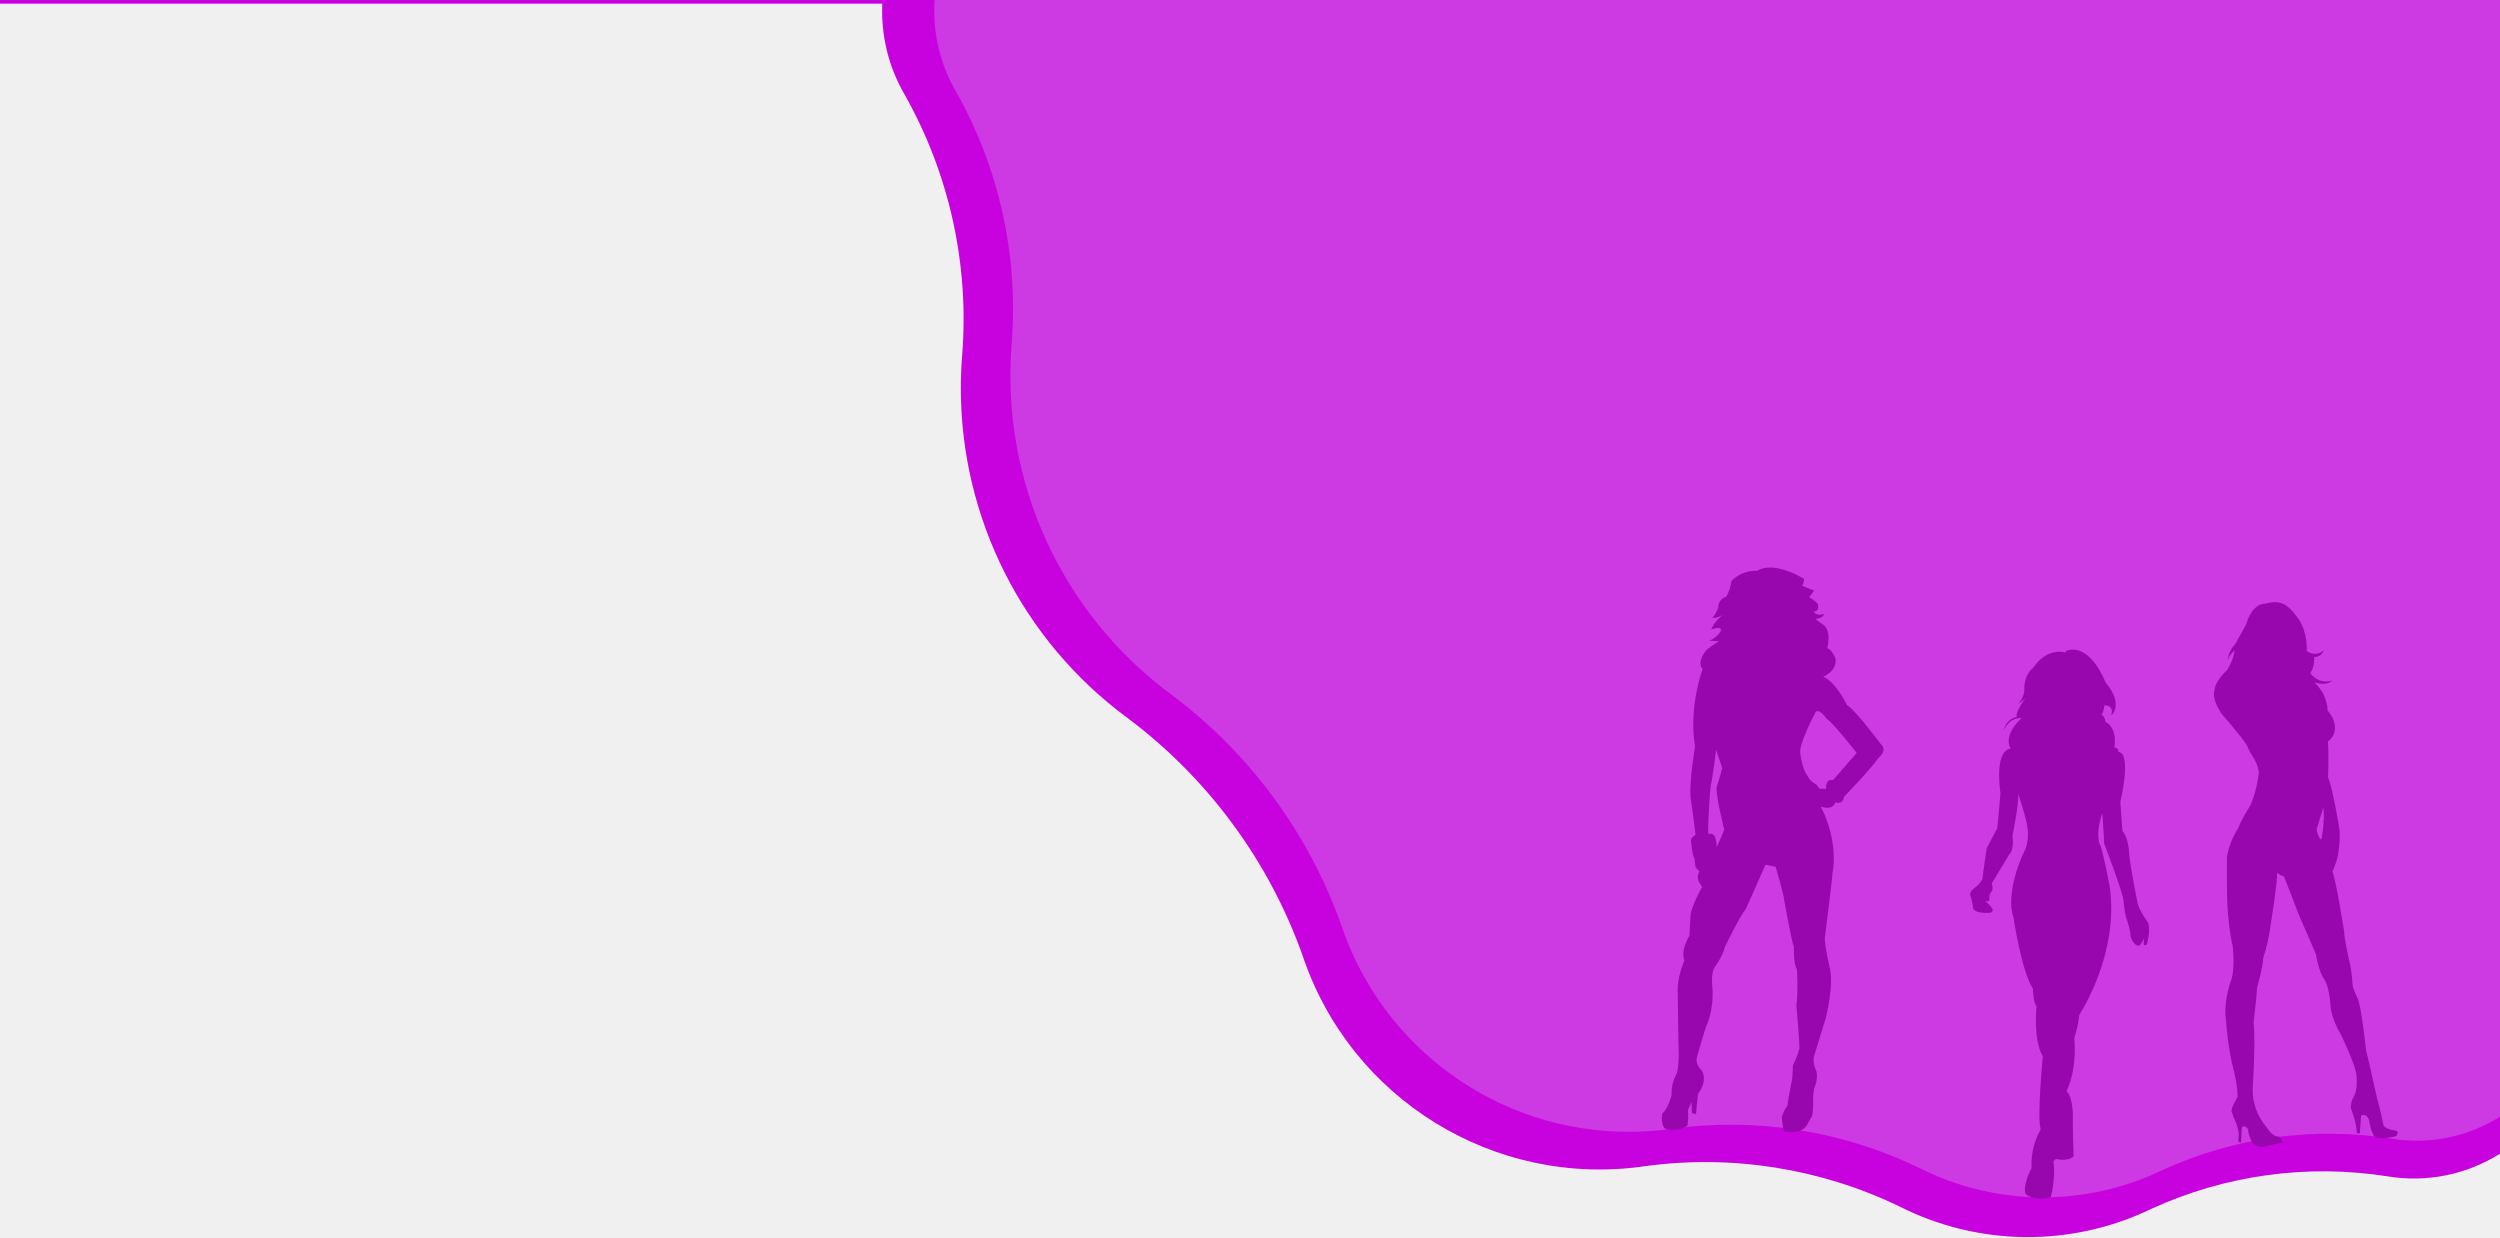
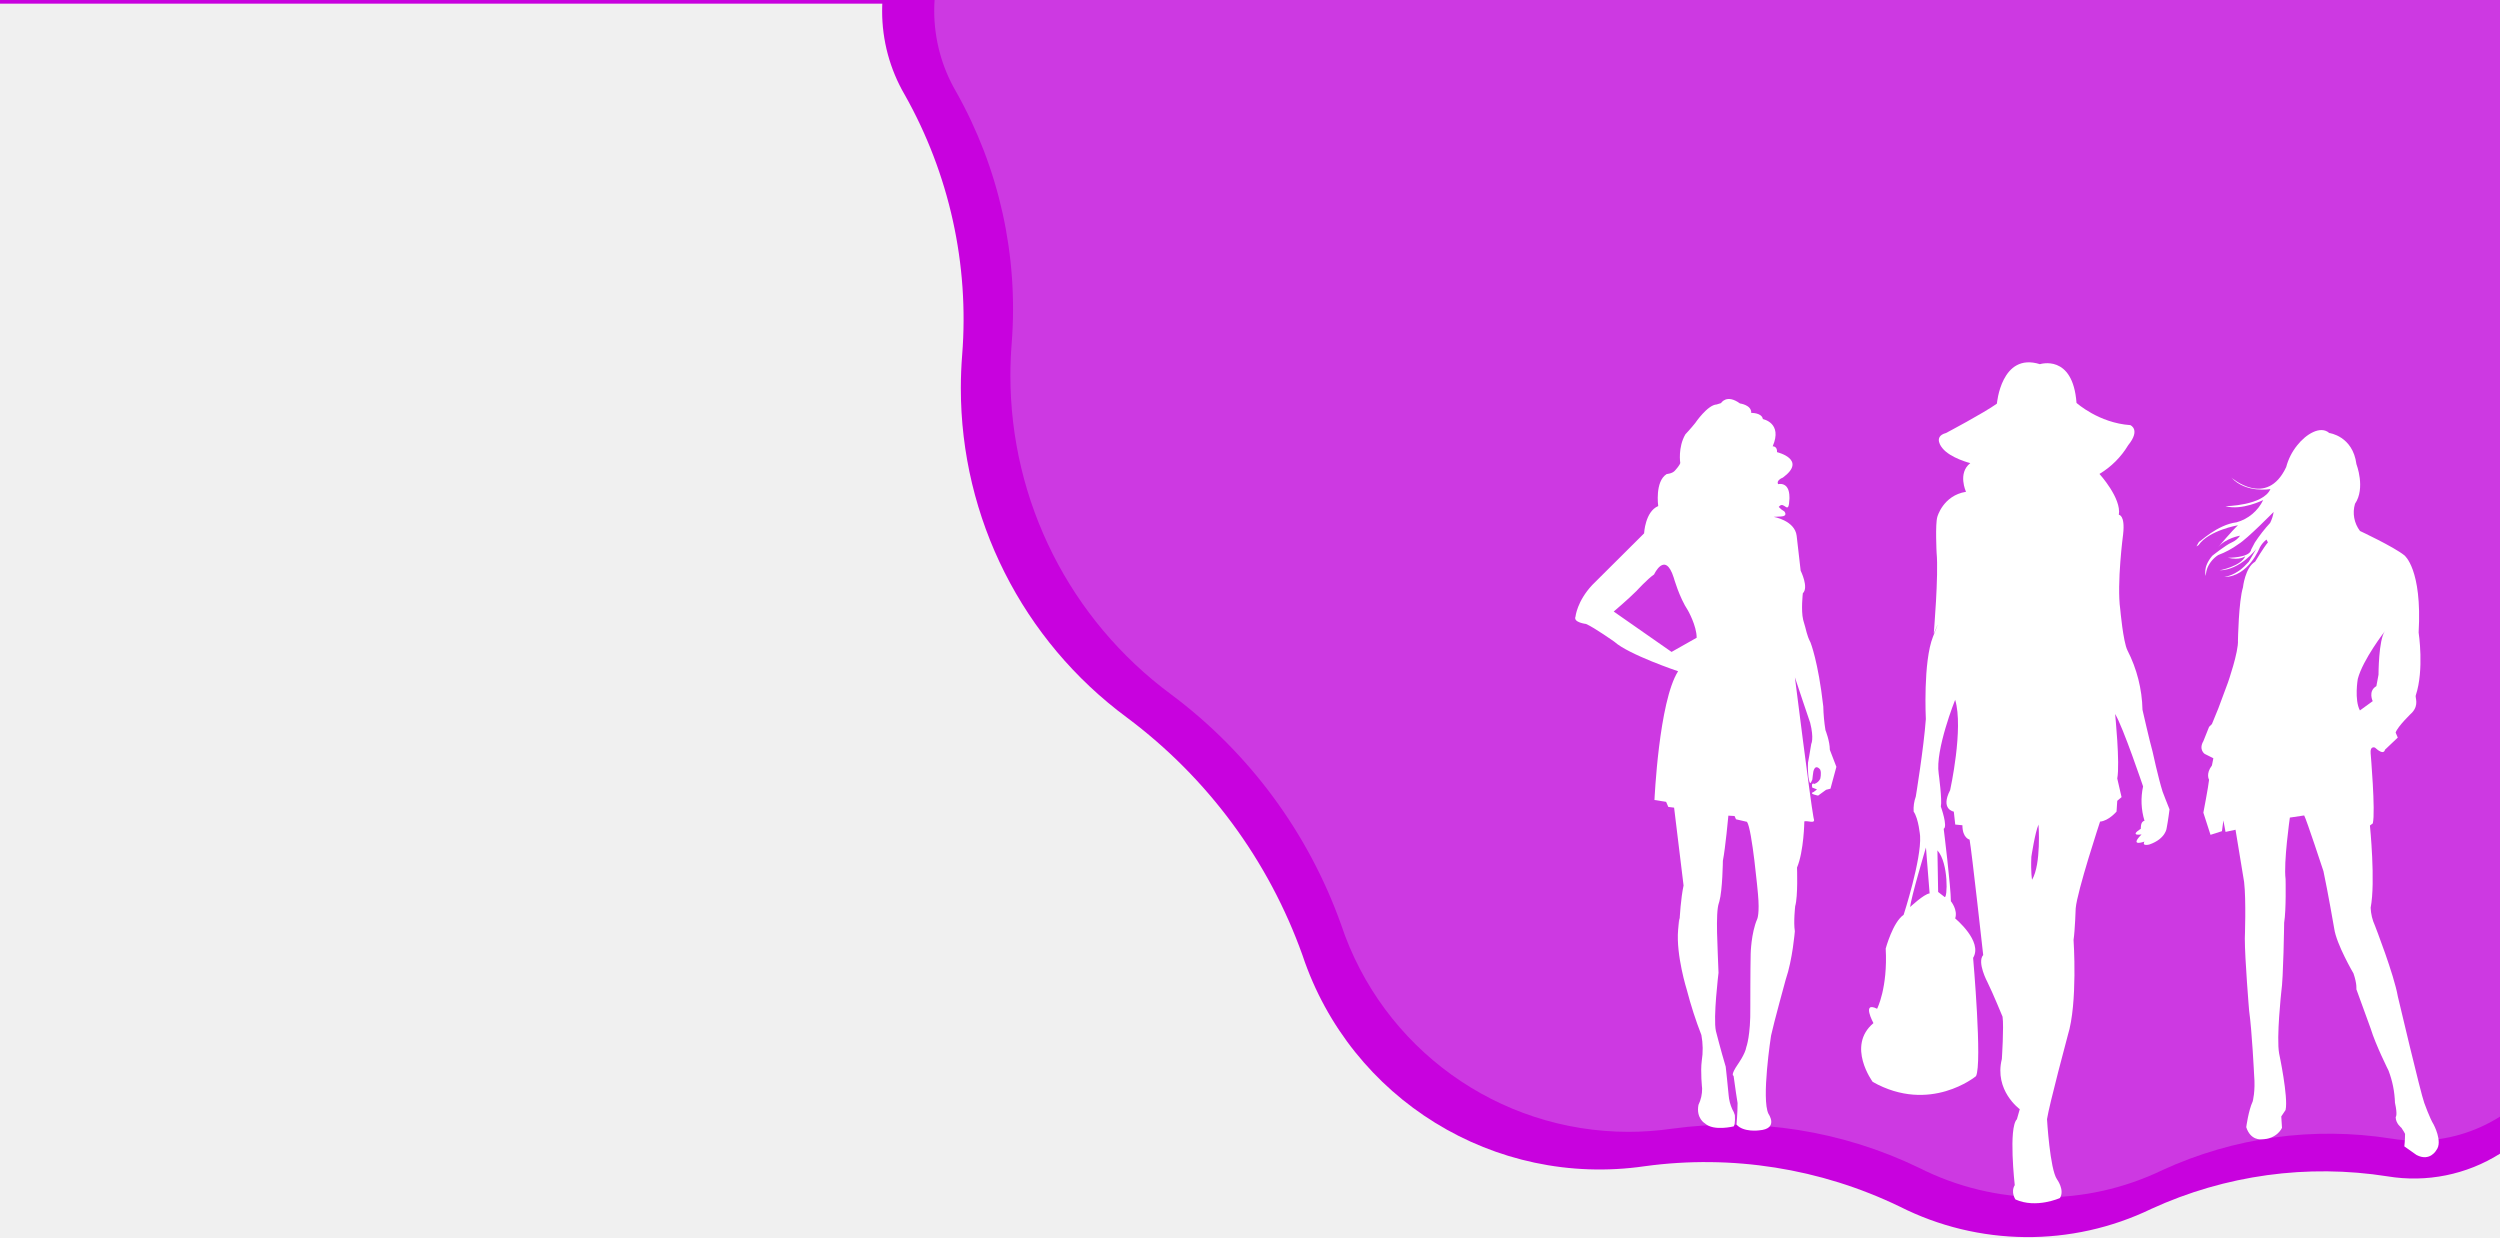
<svg xmlns="http://www.w3.org/2000/svg" id="Layer_1" data-name="Layer 1" viewBox="0 0 1366 676">
  <defs>
-     <style>.cls-1{fill:#c802de;}.cls-2{fill:#cd39e2;}.cls-3{fill:#9807ad;}</style>
+     <style>.cls-1{fill:#c802de;}.cls-2{fill:#cd39e2;}.cls-3{fill:#fff;}</style>
  </defs>
  <rect id="bg" class="cls-1" width="1366" height="2" />
  <path id="shape1" class="cls-1" d="M1058,0H482.2Q482,3,482,6a90.5,90.5,0,0,0,12.28,45.67A249.36,249.36,0,0,1,525.73,193.9q-.72,9-.73,18.1a223.67,223.67,0,0,0,90.73,180.05A279.22,279.22,0,0,1,711.7,522,171.16,171.16,0,0,0,898.63,637.23a244.12,244.12,0,0,1,139.28,22,155.31,155.31,0,0,0,137.65,1.26,225.45,225.45,0,0,1,129-17.73,88.13,88.13,0,0,0,61.45-12.4V0Z" />
  <path id="shape2" class="cls-2" d="M1067.92,0H510.66q-.2,2.88-.2,5.81A87.59,87.59,0,0,0,522.35,50a241.39,241.39,0,0,1,30.43,137.65q-.69,8.67-.7,17.51a216.44,216.44,0,0,0,87.8,174.25,270.17,270.17,0,0,1,92.88,125.74A165.57,165.57,0,0,0,889.84,618.43a167.34,167.34,0,0,0,23.84-1.72,236.31,236.31,0,0,1,134.79,21.34,150.24,150.24,0,0,0,133.22,1.22,218.21,218.21,0,0,1,124.84-17.15,85.91,85.91,0,0,0,14,1.15A84.77,84.77,0,0,0,1366,610.11V0Z" />
-   <path id="girl1" class="cls-3" d="M1098.63,409.12s-8.87-.77-5.59,24.3c0,0-1.54,18.32-1.74,19.1,0,0-4,7.52-5.78,11,0,0-1.74,11.57-2.32,16.78a14.65,14.65,0,0,1-4.43,5s-3.09,2.12-2.12,4.24c0,0,1.54,4.25,1.35,6.56,0,0,.38,3.09,8.67,2.7,0,0,6,0-2.12-6.56,0,0,2.32,1,2.51-1a4.8,4.8,0,0,1,1-4s1.35-1.35.19-4.44c0,0,7.71-12.72,9.64-16,0,0,2.7-1.55,1.74-10.42,0,0,3.66-17.35,3.08-22.75,0,0,4.63,13.69,5.21,19.28,0,0,1.16,7.33-2.51,13.69,0,0-10,21-5.2,34.91,0,0,4.24,28.93,10.6,38.76,0,0,0,7,1.93,9.65,0,0-1.93,18.51,3.47,27.19,0,0-3.28,33.94-1.15,39.92a38.43,38.43,0,0,0-5,21.22s-5,9.06-3.28,14.07c0,0,3.47,4.05,13.69,1.93,0,0,2.9-9.83,1.55-19.48,0,0-.2-.38,1.35-1.54,0,0,6.17,1.74,9.64-1.35,0,0-.58-17.16-.38-21.6,0,0,.19-10.8-3.48-14.08,0,0,5.79-10.6,4.25-29.12a55.21,55.21,0,0,0,2.7-12.53s22.17-33.17,16.58-70.59c0,0-3.08-16.39-5-22,0,0-3.28-4.44,1-17.75,0,0,1,13.12,1,16.59,0,0,9.64,25.07,10.6,31.05,0,0,.58,8.29,2.12,11.38,0,0,1.74,5.4,1.74,8.48,0,0,1.54,5.21,4.63,5,0,0,1.35-.58,2.51-3.86a8,8,0,0,1,0,3.09s1.15,1.73,1.92-.58c0,0,1.93-6.56.58-11.19,0,0-4.82-6.36-5.78-10.61,0,0-3.86-18.9-4.63-26.8,0,0,0-8.29-3.67-12.73,0,0-1-12.73-1.15-15.82,0,0,6.55-27-1.16-27.38,0,0,.77-1.74-2.12-2.51,0,0,2.12-10.22-4.82-13.88,0,0-.39-3.09-2.12-3.86a13.7,13.7,0,0,0,1.54-5.21s5.59-.19,3.66,5.6c0,0,7.33-5.79-3.08-18.13,0,0-7.91-21.41-21.22-17.36l-.77,1s-10-3.08-17.55,8.49c0,0-5,2.89-4.82,12,0,0,.19,3.47-3.28,7.71,0,0,5.59-3.86,7.14-7.33,0,0-8.68,10-8.1,14.47,0,0-5.6.57-7,7.52,0,0,2.32-7.33,9.84-7C1104.61,392.34,1094.2,401.22,1098.63,409.12Z" />
-   <path id="girl2" class="cls-3" d="M1309.29,617.84s-5.43-.64-6.87-2.72c0,0-2.72-12.79-3.36-14.07,0,0-5.75-25.74-6.23-27,0,0-2.56-24.46-4.64-28.62,0,0-2.56-5.11-2.72-7.19,0,0-.48-8.31-1.6-12.15,0,0-3-13.11-3-16.79,0,0-4.32-27.82-6.4-33.09a49.82,49.82,0,0,0,2.88-8.32s1.76-9.11.8-15.67c0,0-3.68-22.22-6.08-27.34,0,0,.48-15.66-.16-19.66,0,0,9-5.92-.16-17.11,0,0,.48-2.72-2.4-9.27a39.93,39.93,0,0,0-4.7-6.05,11.16,11.16,0,0,0,4.22.77s3.52.32,5.6-1.76c0,0-6.72,2.88-12.15-4a12.52,12.52,0,0,0,2.08-5.92l.16-2.88a5.16,5.16,0,0,0,5.11-3.67,7,7,0,0,1-9.27.31s.64-10.07-4.48-17.42-9.59-11-18.06-8.32c0,0-7-1-10.56,11.28l-6,10.79a14.42,14.42,0,0,0-4.08,9.11s.24-2.64,3.84-5.75a27.5,27.5,0,0,1-4.32,11s-6.23,5.27-6.71,10.79c0,0-2.16,4.08,4.07,13.19,0,0,9.36,10.55,13.68,17a27.26,27.26,0,0,0,3.11,6,21.09,21.09,0,0,1,3.36,8.64s-1.2,11.51-5,18.7c0,0-4.79,7.44-6.23,11.75,0,0-5.28,7.68-6.24,16.31,0,0-.24,20.63.48,29,0,0,1,13.19,2.64,18.94,0,0,1.44,10.56-.48,18,0,0-4.8,12-3.12,23a168.19,168.19,0,0,0,3.12,22.78s3.6,12.71,3.12,19.18c0,0-3.84,6-3.12,7.92a33.36,33.36,0,0,0,2.16,5.51,24.07,24.07,0,0,1,1.68,6.72l-.24,4.08,1.44.48.48-8.16s1-2.16,3.35.72a14.79,14.79,0,0,0,1.68,6s.72,3.59,6.24,3.83l10.79-2.39c.24.72.48-1.68-1.92-3.36,0,0-2.88.72-6.47-4.8,0,0-5.76-6.71-6.72-13.19,0,0-1-1.2-1-8.87,0,0,1.68-25.42.48-35.5,0,0,1.68-14.15,1.92-19.18,0,0,3.12-10.55,3.36-16.07a95.3,95.3,0,0,0,4.07-18.23s4.08-25.18,3.36-28.29c0,0,2.4,1.91,3.84,1.91,0,0,5,12.71,8.15,21.11,0,0,7,15.83,9.36,21.58,0,0,1.44,9.83,5,14.39,0,0,2.16,3.6,2.88,12.47,0,0-.24,7,5.76,17,0,0,7.43,15.35,8.39,21.34,0,0,1,6.72-.72,11.28,0,0-2.64,4.07-2.16,7.91,0,0,3.12,7.19,3.12,13.19l1.68.48.72-9.83s2.64-1.92,4.32,2.15c0,0,.71,5.52,2.39,8.16,0,0,0,2.08,5.12,1.92,0,0,5.27-.32,7.35-1.12C1309.29,620.88,1311.05,618.64,1309.29,617.84Zm-40.93-159.08c-.95-.32-1.92-2.88-1.92-2.88a16,16,0,0,1-.63-2.72c.63-2.07,3.67-12,3.67-12C1270.44,449.49,1268.36,458.76,1268.36,458.76Z" />
-   <path id="girl3" class="cls-3" d="M1027.48,406.32s-13.57-18.28-18.27-21.05c0,0-5.82-12.46-13-15.51,0,0,8-3.05,6.65-10.25,0,0-2.22-5-4.44-5.26,0,0,2.5-9.14-1.93-12.74,0,0-3.88-2.49-4.43-3.32,0,0,3.87-.28,4.7-2.77,0,0-4.15,1.66-5.81-1.38,0,0,3.6.55,2.21-4.16a17.27,17.27,0,0,0-4.7-3.6,25.89,25.89,0,0,0,2.77-3.6,57.64,57.64,0,0,1-6.65-2.77s1.11-.83,1.11-3.6c0,0-16.07-10.24-25.48-4.43a18.69,18.69,0,0,0-14.13,5.54A25.91,25.91,0,0,1,943.3,326a6,6,0,0,0-4.44,5.81,14.07,14.07,0,0,1-3.32,5.82,9.23,9.23,0,0,0,5.86-1.76c-1,.82-5,4.26-6.41,8.13,0,0,6.09-2.5,5.26.83a12.73,12.73,0,0,1-6.37,5.26l5.26.28s-7.75,4.7-8,6.64c0,0-3.88,5-.83,8.59,0,0-7.75,20.49-4.15,42.37,0,0-3,17.44-2.5,27.14,0,0,2.5,18,2.77,21,0,0-2.21,1.39-2.49,2.77,0,0,.55,8.31,1.94,10.25l.55,4.71,2.22,2.49s-1.66,1.38-.56,5.26l1.94,3.05s-6.64,11.63-6.37,16.61l-.55,10s-5,7.76-2.77,13.57c0,0-4.43,10-3.6,18.28,0,0,.28,28.8.55,32.68,0,0,0,6.84-1,10.28a6.19,6.19,0,0,1-.4,1.07,21.1,21.1,0,0,0-2.49,11.08s-1.94,7.75-5,10c0,0-1.38,4.71,1.11,8.31A13.64,13.64,0,0,0,922,615.12a33.37,33.37,0,0,0,.28-8.58s1.38-3,1.94-4.43l.27,6.09,2.22.55s.83-9.69,1.11-11.07c0,0,6.64-8.31.83-14.13a6.77,6.77,0,0,1-1.39-6.09s4.43-16.06,5.82-18.55a46.91,46.91,0,0,0,2.49-20.22s-.83-7.2,1.39-10.25c0,0,4.15-5.54,5.54-11.07,0,0,8.58-17.73,11.35-20.5,0,0,10-22.43,10.8-24.37l5.54,1.11s4.43,14.68,4.7,18.28c0,0,3.88,21.88,5.27,25.48,0,0-.28,9.41,1.66,12.18,0,0,.83,12.19-.28,19.94,0,0,1.66,18.28,1.66,23.26a44.08,44.08,0,0,1-3.6,9.42s0,3.6-.27,6.64c0,0-2.22,11.64-2.77,15.51a16,16,0,0,0-3,6.37s.56,6.37,1.38,7.48c0,0,9.14,2.22,12.47-3.6l2.77-5a38.24,38.24,0,0,0,.55-7.48,27.92,27.92,0,0,1,.56-7.48s2.76-5.82.83-10.25a11.51,11.51,0,0,1-1.11-6.64s5.26-17.17,6.64-21.6c0,0,4.71-18.28,1.94-28.25,0,0-2.77-11.63-2.49-15.51,0,0,4.15-32.68,4.15-35.17,0,0,3.88-16.34-6.37-36.55,0,0,6.1,2.76,8-2.22,0,0,3.87,1.66,4.7-3.05,0,0,15.51-16.06,18.56-21C1026.1,414.35,1031.91,410.19,1027.48,406.32ZM938,462.81c-.27-9.69-4.43-6.92-4.43-6.92-.83-3.6,1.11-26.31,1.11-26.31,1.11-4.16,3-19.94,3-19.94l3.32,10c-.55,2.77-3.05,10.52-3.05,10.52-.27,5.82,4.16,23,4.16,23C941.36,455.89,938,462.81,938,462.81Zm63.7-36.67c-4.71-.56-3.88,4.86-3.88,4.86h-3.6c-2.49-3.77-1.4-1.11-5.55-5.26-.25-.24-.49-1-.71-1.26-3.56-4.47-4.33-13.21-4.33-13.21-.56-5.26,8-21.34,8-21.34,1.52-4.29,6.51,2.86,6.51,2.86,3.6,2.22,16.34,18.61,16.34,18.61Z" />
+   <path id="girl" class="cls-3" d="M1181.63,432.52c-2.35-7.45-5.49-21.94-5.49-21.94-1.57-5.49-5.48-22.73-5.48-22.73a74.76,74.76,0,0,0-8.23-32.51c-2.35-4.7-3.92-22.34-3.92-22.34-2-14.1,1.57-41.13,1.57-41.13,1.17-10.58-2.35-10.58-2.35-10.58,1.56-9-10.58-22.33-10.58-22.33a45.77,45.77,0,0,0,15.67-15.67c7-8.62,1.18-11,1.18-11-17.24-1.18-29.39-12.14-29.39-12.14-2-27-20-21.16-20-21.16-21.16-6.66-23.5,21.55-23.5,21.55-7.06,5.09-27.82,16.06-27.82,16.06-7.44,2-2,8.23-2,8.23,4.31,5.48,15.28,8.22,15.28,8.22-7.05,5.49-2.35,15.67-2.35,15.67-12.54,2-15.67,13.72-15.67,13.72-1.18,3.91-.39,19.59-.39,19.59,1.17,12.14-1.57,44.27-1.57,44.27s5.09-12.15-.39,1.56-3.92,45.06-3.92,45.06c-1.18,16.06-5.49,42.31-5.49,42.31a20.27,20.27,0,0,0-1.17,8.23c2.74,3.91,3.52,13.32,3.52,13.32.79,12.93-9,43.09-9,43.09-5.87,3.92-9.79,18.42-9.79,18.42,1.17,21.54-4.7,32.9-4.7,32.9-8.62-4.3-2,7.84-2,7.84-14.89,12.54-.39,32.13-.39,32.13,31.34,17.63,56.41-3.14,56.41-3.14,3.53-6.66-1.56-64.64-1.56-64.64,5.48-9-9.8-21.55-9.8-21.55,1.57-4.7-2.35-9.4-2.35-9.4,0-7.84-3.92-39.57-3.92-39.57,2.35-1.18-1.56-12.15-1.56-12.15.78-3.52-1.18-18-1.18-18-2-12.92,9-40.35,9-40.35,4.7,15.67-2.74,49.36-2.74,49.36-5.49,10.58,2,11.76,2,11.76l.78,7.05,3.92.39c0,7.05,3.92,7.84,3.92,7.84,1.17,6.26,7.44,63.07,7.44,63.07-3.52,3.92,2.35,14.89,2.35,14.89,2.75,5.48,8.23,18.81,8.23,18.81.78,5.48-.39,23.11-.39,23.11-4.31,17.24,9.79,27.42,9.79,27.42l-1.56,5.49c-4.71,4.7-1.18,36-1.18,36-2.35,3.92.39,7.84.39,7.84,11.36,5.09,24.29-.79,24.29-.79,2.74-4.3-1.57-10.18-1.57-10.18-3.91-5.49-5.48-32.91-5.48-32.91,1.18-7.84,11.36-45.84,11.36-45.84,5.49-17.63,3.14-52.11,3.14-52.11.78-5.09,1.17-17.23,1.17-17.23.78-9.4,13.32-47.41,13.32-47.41,4.7-.39,9-5.48,9-5.48l.39-5.88,2.35-2-2.35-10.19c1.57-8.22-1.17-35.26-1.17-35.26,4.31,7.06,15.28,39.58,15.28,39.58a37.16,37.16,0,0,0,.78,18.8c-2.35.39-2,4.31-2,4.31-6.66,4.31.4,3.13.4,3.13-7.06,7.06,1.56,3.92,1.56,3.92-1.56,2.74,2.74,1.57,2.74,1.57,9-3.14,9.41-9,9.41-9,.78-3.92,1.56-10.19,1.56-10.19C1184.76,440.74,1181.63,432.52,1181.63,432.52Zm-137.91,63.07c.39-5.09,8.62-32.51,8.62-32.51l2,25.07C1051.16,488.54,1043.72,495.59,1043.72,495.59Zm18.81-5.48c-1.57-1.18-3.53-2.74-3.53-2.74l-.39-22.73C1064.88,471.7,1064.09,491.28,1062.53,490.11Zm47.79-9.4s-.78-3.92-.39-12.54c0,0,2-13.32,3.92-17.63C1113.85,450.54,1115.42,472.09,1110.32,480.71Z" />
+   <g id="girl2">
+     <line id="_Path_" data-name="&lt;Path&gt;" class="cls-3" x1="990.28" y1="427.18" x2="990.28" y2="427.18" />
+     <path id="_Compound_Path_" data-name="&lt;Compound Path&gt;" class="cls-3" d="M999.82,409.69c0-4.77-2.39-10.73-2.39-10.73A94.67,94.67,0,0,1,996.24,386c-2.78-24.65-7-35-7-35-2.18-4.18-2.18-6.56-3.77-11.53a7.39,7.39,0,0,1-.23-.84c-1.24-5.21-.17-14.47-.17-14.47,3.38-3.18-1.19-12.33-1.19-12.33-.2-1.79-2.19-19.08-2.19-19.08-1-8.35-12.53-10.34-12.53-10.34l4-.2c4-.2,1.79-2.78,1.79-2.78A11.87,11.87,0,0,1,971.9,277l.29-.32c2.78-3.18,5.17,5.56,5.56-4.18,0-.27,0-.54,0-.79,0-8.85-6.18-7.16-6.18-7.16-1.19-2.19,2.58-3.58,2.58-3.58,13.52-9.94-3.18-13.91-3.18-13.91.2-3.38-2.38-3.18-2.38-3.18C974.17,231,963.24,229,963.24,229c-.6-3.58-6.36-3.38-6.36-3.38.2-4.38-6.16-5.17-6.16-5.17-7.36-5.37-10.34-.2-10.34-.2L938,221c-5,.2-11.73,10.14-11.73,10.14-2.38,3-5.37,6.17-5.37,6.17-4.18,7.15-2.8,15.7-2.8,15.7-.39,1.39-2.8,4-2.8,4-1.39,1.79-4.6,2-4.6,2-6.57,4-4.65,17.5-4.65,17.5-7.16,3-7.71,14.91-7.71,14.91L870,319.64c-8.35,8.94-9.15,17.29-9.15,17.29-1.39,3.18,5.77,4,5.77,4,4.57,2,15.5,9.74,15.5,9.74,7.76,7,34.79,16.1,34.79,16.1C906.39,383.25,904,437.12,904,437.12l6.36,1,1.2,2.78,3.17.4,5.17,42.54c-1.49,7-2.09,16.73-2.29,21.13.1-3,.16-6.76-.69,3.12-1.19,13.92,4.77,32.81,4.77,32.81a223,223,0,0,0,7.95,24.64,41.58,41.58,0,0,1,.2,14.12c-.79,5.77.2,15.11.2,15.11a19.94,19.94,0,0,1-2,8.94c-1.4,7.36,3.57,10.14,3.57,10.14,4.77,4.37,15.71,1.59,15.71,1.59,1-1.39.59-6.16.59-6.16a12.63,12.63,0,0,0-1.39-3.18,23.11,23.11,0,0,1-2-7.75c-.39-4.58-1.59-15.51-1.59-15.51-2.58-8.55-5.36-19.48-5.36-19.48C936,556.2,939,531.55,939,531.55c-.4-12.92-1.79-32.6.2-38.17q.12-.36.24-.78c1.76-6.25,1.94-22.28,1.94-22.28,1.39-7,3-24.65,3-24.65l3.38.2.79,1.79,6,1.39c2.79,3.78,6,39.36,6,39.36,1,10.74-.4,13.72-.4,13.72-3.38,7.75-3.58,19.08-3.58,19.08-.2,8.15-.2,29.23-.2,29.23.2,15.5-2.18,21.67-2.18,21.67-.6,3.77-4.58,9.34-4.58,9.34-4.37,6.36-2.38,6.36-2.38,6.36.6,5,2.18,14.91,2.18,14.91,0,5.76-.59,11.73-.59,11.73,3.78,4.37,12.32,3.18,12.32,3.18,10.94-.8,5.17-9,5.17-9-4-7.95,1.39-42.74,1.39-42.74,1.39-6.56,8-30.61,8-30.61,3.77-10.93,5-26.44,5-26.44-.8-5,.19-13.72.19-13.72,1.59-5.37,1-21.07,1-21.07,3.78-9,4-25.25,4-25.25,1.79-.59,6.17,1.59,5.17-1.39a7.62,7.62,0,0,1-.2-.95c-1.69-9.2-10.13-76.38-10.13-76.38.79,2.58,8.35,24.85,8.35,24.85,2.18,8.75.59,11.53.59,11.53-.59,4-1.79,10.34-1.79,10.34-.2,7.55.66,9.74.66,9.74.59,3.18,1.65-.6,1.65-.6v.6c0-.6.63-5,.63-5,1.2-4.57,3.75-1,3.75-1,.8,2,0,5,0,5a5.37,5.37,0,0,1-3.17,2.79c-2-1-1.18,2-1.18,2l2.59,1-1.79,1.39c-3.18,1,2.39,2,2.39,2l4.37-3.18,2.39-.6L1003.4,419C1002.4,416.45,999.82,409.69,999.82,409.69Zm-86.48-53.48-31.61-22.06s7.76-6.56,12.53-11.33c0,0,6-6.56,9.54-8.95,0,0,6-13.12,10.74,1.79,0,0,3,10.74,7.75,17.89,0,0,4.77,8.35,4.77,14.91C927.06,348.46,917.52,353.83,913.34,356.21Z" />
+   </g>
+   <g id="_Group_" data-name="&lt;Group&gt;">
+     <path id="_Compound_Path_2" data-name="&lt;Compound Path&gt;" class="cls-3" d="M1329.7,614.36c-2-3.13-5.08-11.72-5.08-11.72-2-5.38-14.45-58.21-14.45-58.21-2-11.72-12.5-38.67-12.5-38.67a25.83,25.83,0,0,1-2.35-9.77c2.74-14.06-.39-44.92-.39-44.92l1.57-1.17c1.56-6.25-1.18-38.28-1.18-38.28-.39-4.3,2.35-3.13,2.35-3.13,5.08,4.69,5.47,1.17,5.47,1.17l7-6.64-1.17-2.73c1.17-3.52,9-10.94,9-10.94,3.91-4.3,1.56-8.2,2-9.38,4.69-14.06,1.57-34.37,1.57-34.37,2-34.77-7.82-42.19-7.82-42.19-5.86-4.69-24.22-13.28-24.22-13.28a16.72,16.72,0,0,1-2.73-14.85c5.86-8.59.78-21.68.78-21.68-2-15.43-14.84-17-14.84-17-4.74-4.25-12.7.58-17.53,6.74a31.57,31.57,0,0,0-6,11.86c-10.69,22.71-30,5.72-30,5.72,8.06,8.79,21.39,6.3,21.39,6.3-4,9.08-24.61,9.37-24.61,9.37,9.08,2.49,20.65-3.37,20.65-3.37a23,23,0,0,1-14.5,12.16c-10.69,1.32-20.36,11-20.36,10.55s-1.61,2.63-1.61,2.63l1.17-.73c5.57-8.06,21.53-10.84,21.53-10.84-3.22,2.93-11,12.16-11,12.16,4.4-5.27,12.16-6.45,12.16-6.45a11.3,11.3,0,0,1-4.54,3.67c-3.37,1.46-10.69,7.32-10.69,7.32-5.42,6.45-3.52,11-3.52,11a13.92,13.92,0,0,1,.88-4.4,15.61,15.61,0,0,1,5.86-7,46.75,46.75,0,0,0,11.14-6c4.83-2.93,19.19-17.58,19.19-17.58a20.4,20.4,0,0,1-1.91,6,83.34,83.34,0,0,0-8.35,10.7l-2,3.81c-.59,4.68-12.74,4.54-12.74,4.54,6.73,1.61,9.52-.88,9.52-.88-2.35,5.56-14.07,7.76-14.07,7.76,11.43-.14,20.07-11.72,20.07-11.72-.88,1.47-4.1,7-4.1,7-3.66,4.11-5.86,5.28-5.86,5.28a20.19,20.19,0,0,1-7.47,3.07c13.18-.14,19.34-16.11,19.34-16.11a13.55,13.55,0,0,1,3.66-4.35l.78,1.56c-2.34,2.74-7,10.55-7,10.55-5.47,3.13-6.64,14.06-6.64,14.06-2.34,7.43-2.73,28.91-2.73,28.91.39,6.25-5.47,23.05-5.47,23.05L1212.12,387l-3.52,8.6-1.56,1.56-3.12,7.81c-2.74,4.69.78,7,.78,7l4.68,2.35-.78,3.91c-3.51,4.68-1.56,7.81-1.56,7.81-.39,3.9-3.12,18-3.12,18l3.9,12.11,6.25-2,.78-5.86,1.18,6.26,5.46-1.18,4.69,28.52c1.17,9.77.39,30.86.39,30.86,0,11.33,2.35,39.46,2.35,39.46,1.56,10.93,2.73,35.15,2.73,35.15.78,9-.78,14.46-.78,14.46-2.35,5.07-3.52,14.06-3.52,14.06,2.35,7.42,8.21,6.64,8.21,6.64,8.59,0,11.32-6.25,11.32-6.25l-.39-6.25,2.35-3.52c1.56-7-3.52-30.86-3.52-30.86-1.56-8.59,1.17-33.59,1.17-33.59,1.18-7.42,1.57-37.89,1.57-37.89,1.17-7,.78-23.83.78-23.83-1.17-9,2.34-33.6,2.34-33.6l7.82-1.17c1.17,1.95,10.54,30.47,10.54,30.47,2.35,10.94,5.86,31.25,5.86,31.25,1.17,8.6,10.55,24.61,10.55,24.61,2,5.86,1.56,8.6,1.56,8.6l7.81,21.48c2.74,9,9.77,23,9.77,23a53.88,53.88,0,0,1,3.52,17.58c1.56,7,.39,7.81.39,7.81,0,3.52,3.12,5.86,3.12,5.86,2.35,3.52,2,3.52,2,3.52,0,3.12-.39,6.64-.39,6.64l6.64,4.69c7.42,3.9,10.93-2.74,10.93-2.74C1334.78,623.73,1329.7,614.36,1329.7,614.36ZM1288.29,371c2.73-10.55,14.85-26.17,14.85-26.17-3.52,4.68-3.52,23.82-3.52,23.82l-1.17,6.25c-4.69,2.74-2,8.21-2,8.21l-7,5.08C1286.34,382.32,1288.29,371,1288.29,371Z" />
+   </g>
</svg>
